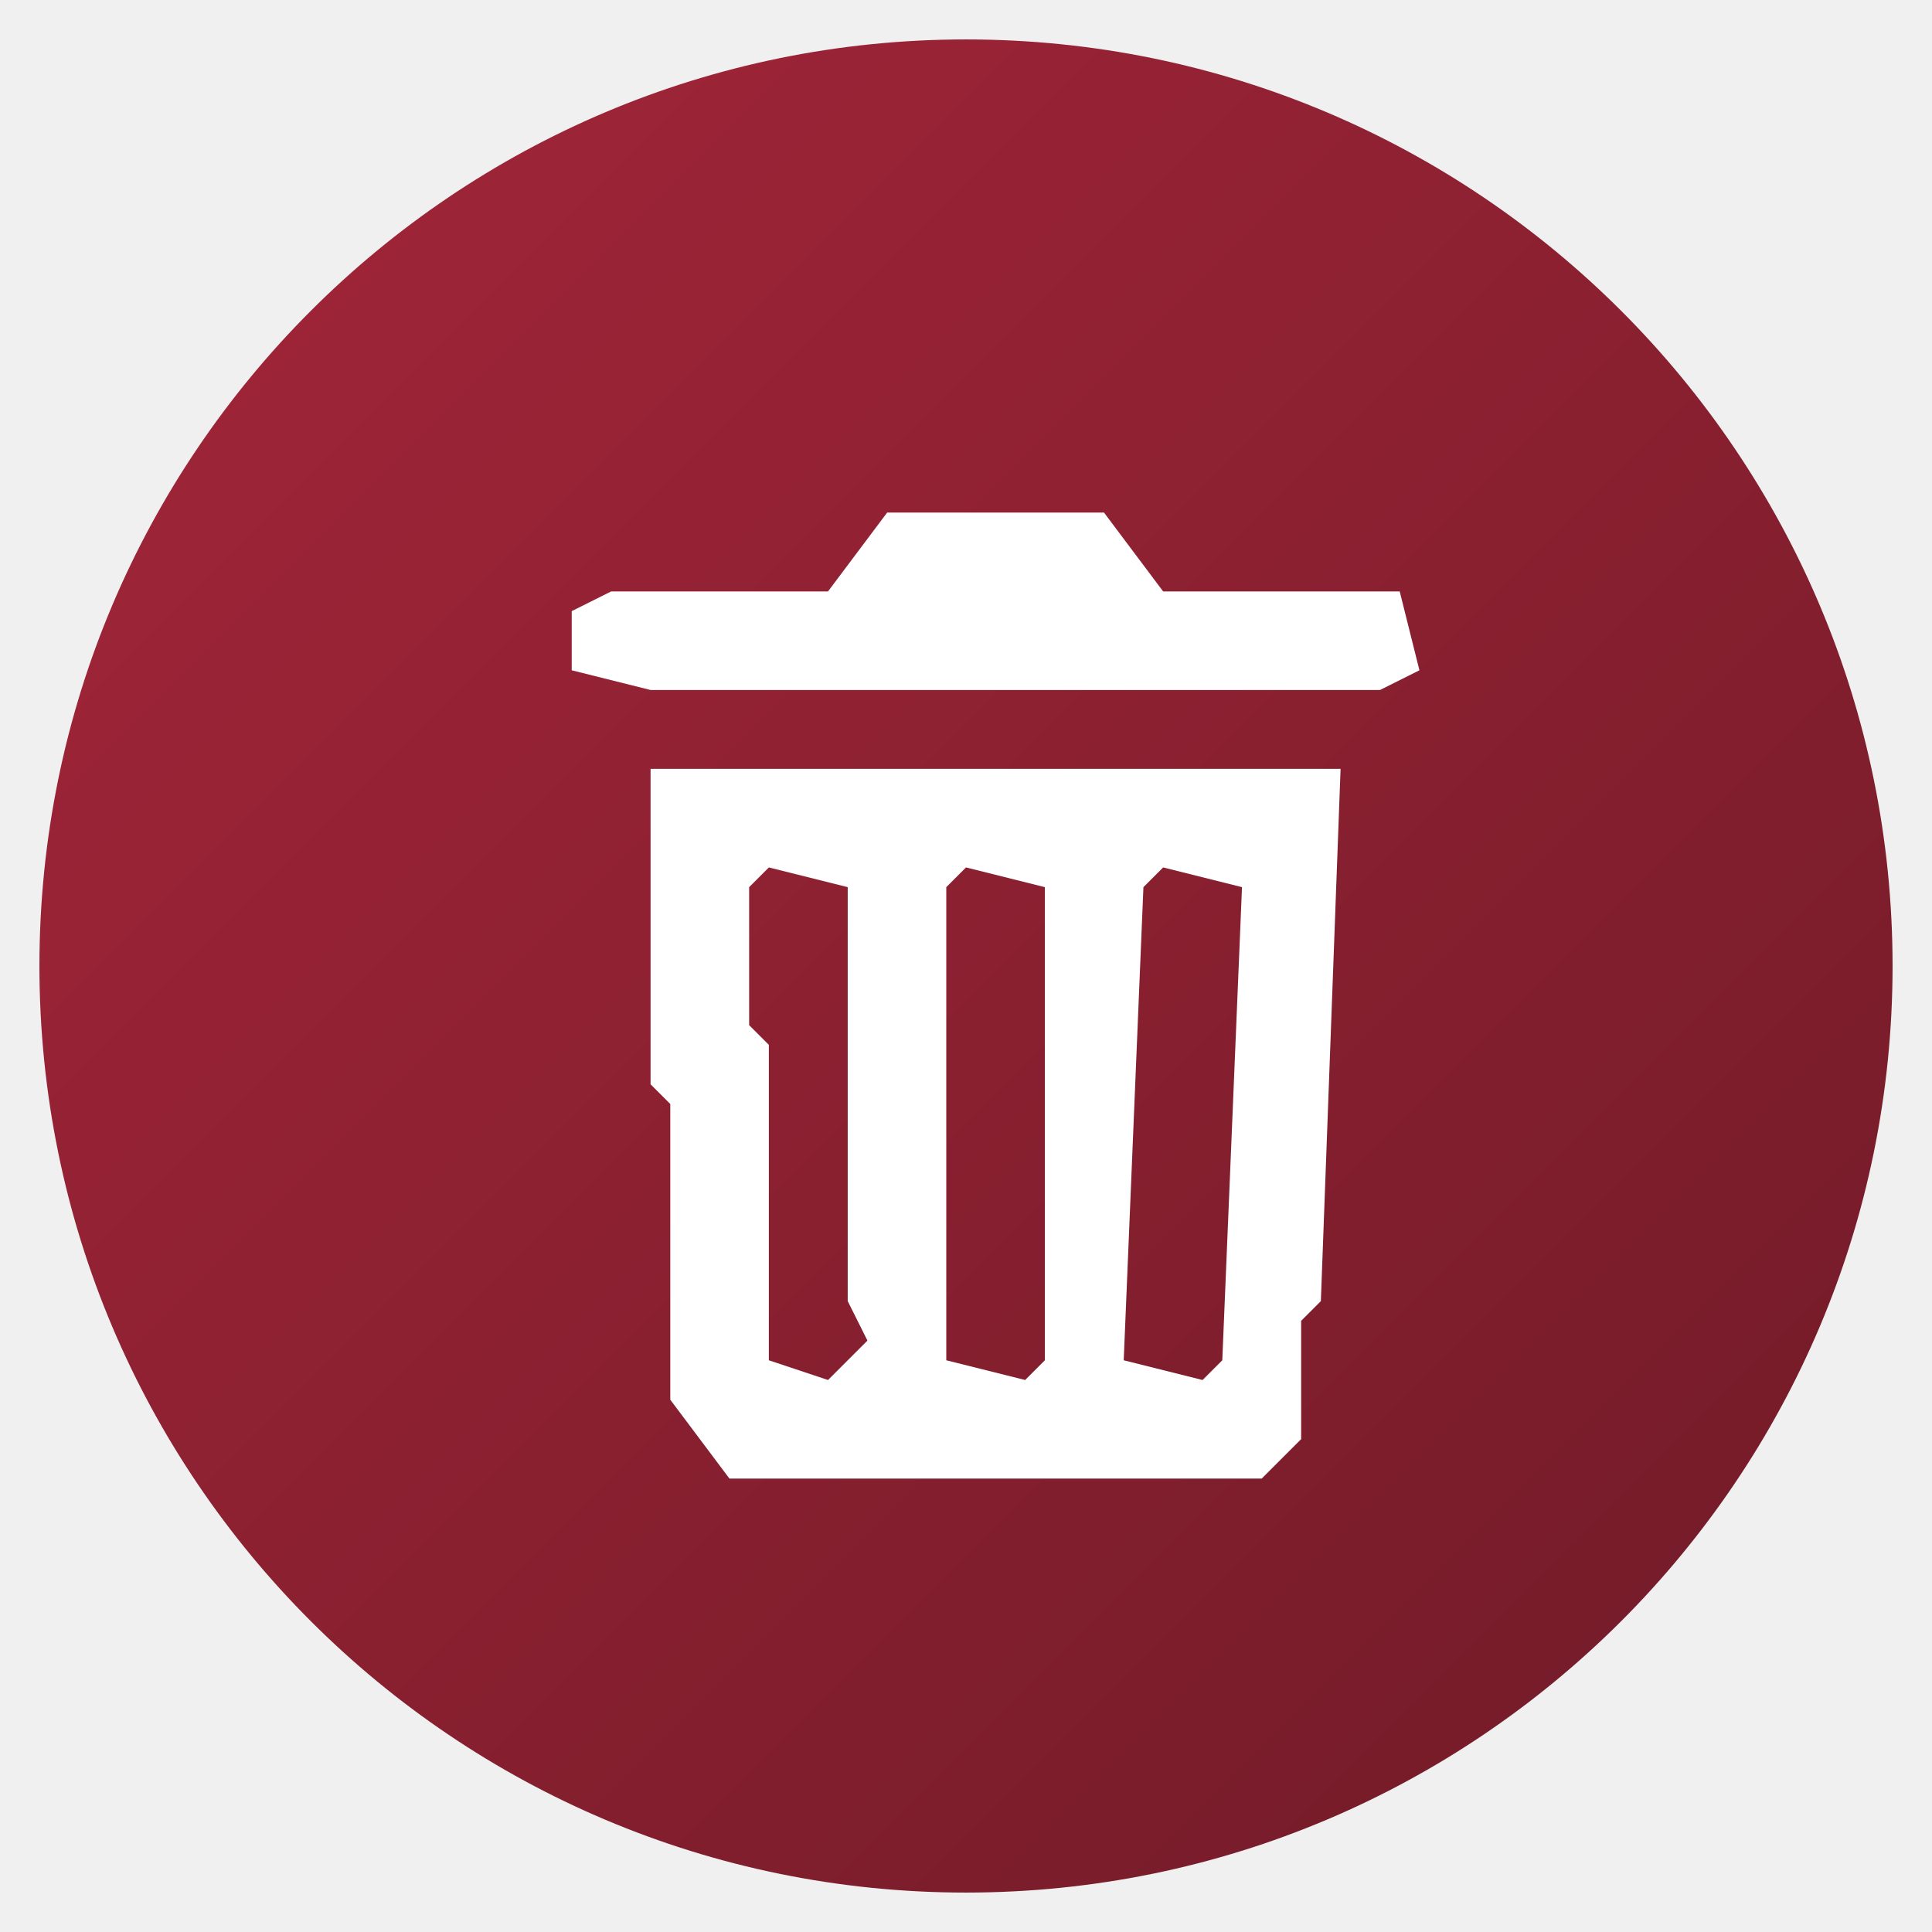
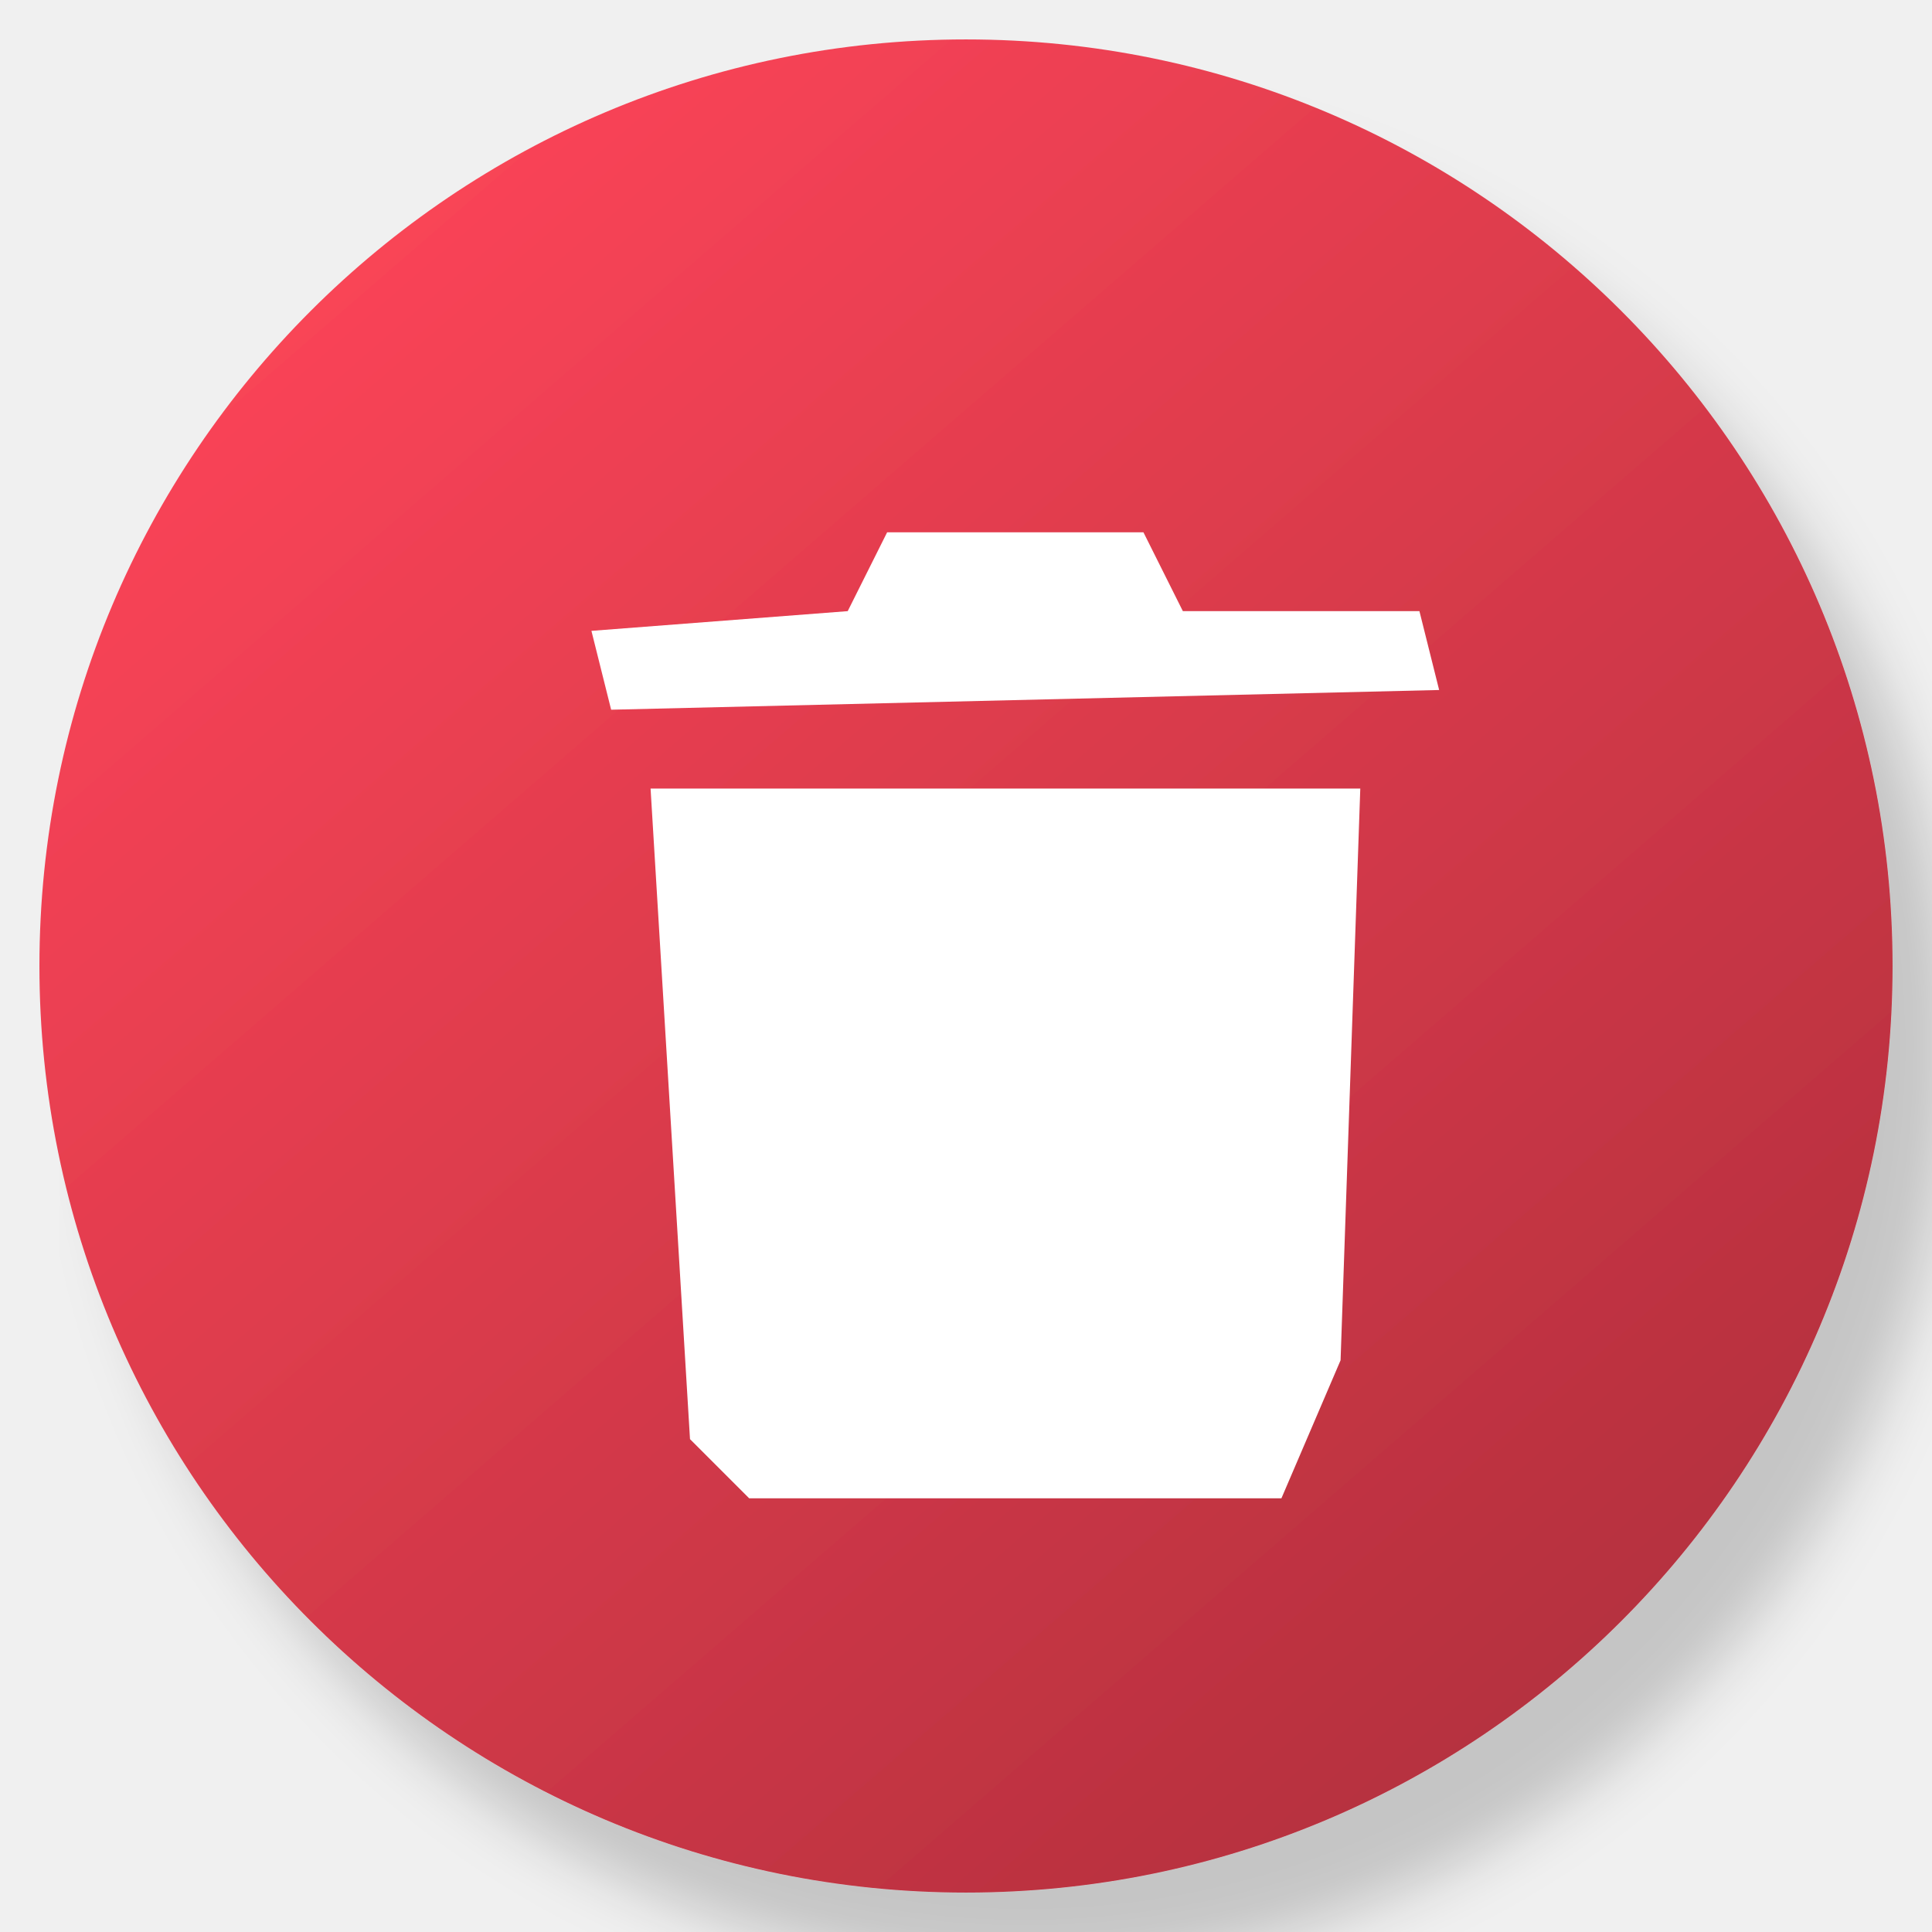
- <svg xmlns="http://www.w3.org/2000/svg" viewBox="0 0 98 98" width="98" height="98">
+ <svg xmlns="http://www.w3.org/2000/svg" width="98" height="98" viewBox="0 0 98 98">
  <defs>
-     <linearGradient id="g" x1="0" y1="0" x2="1" y2="1">
-       <stop offset="0" stop-color="#A5263A" />
-       <stop offset="1" stop-color="#6F1A27" />
+     <linearGradient id="bg" x1="18" y1="12" x2="82" y2="86" gradientUnits="userSpaceOnUse">
+       <stop offset="0" stop-color="rgb(250,68,87)" />
+       <stop offset="1" stop-color="rgb(180,48,62)" />
    </linearGradient>
+     <filter id="soft" x="-20%" y="-20%" width="140%" height="140%">
+       <feDropShadow dx="3" dy="4" stdDeviation="1.5" flood-opacity=".18" />
+     </filter>
  </defs>
-   <circle cx="49" cy="49" r="47" fill="url(#g)" />
-   <path d="M 33.0,39.0 L 33.0,55.0 L 34.0,56.0 L 34.0,71.0 L 37.0,75.0 L 64.0,75.0 L 66.0,73.0 L 66.0,67.0 L 67.0,66.0 L 68.0,39.0 Z M 59.0,44.0 L 63.0,45.0 L 62.0,69.0 L 61.0,70.0 L 57.0,69.0 L 58.0,45.0 Z M 49.0,44.0 L 53.0,45.0 L 53.0,69.0 L 52.0,70.0 L 48.0,69.0 L 48.0,45.0 Z M 39.0,44.0 L 43.0,45.0 L 43.0,66.0 L 44.0,68.0 L 42.0,70.0 L 39.0,69.0 L 39.0,53.0 L 38.0,52.0 L 38.0,45.0 Z M 29.0,31.0 L 29.0,34.0 L 33.0,35.0 L 70.0,35.0 L 72.0,34.0 L 71.0,30.0 L 59.0,30.0 L 56.0,26.0 L 45.0,26.0 L 42.0,30.0 L 31.0,30.0 Z" fill="#fff" fill-rule="evenodd" stroke="none" />
+   <circle cx="49" cy="49" r="47" fill="url(#bg)" filter="url(#soft)" />
+   <g transform="translate(0,0)">
+     <path d="M 33.00 40.00 L 35.00 73.00 L 38.00 76.00 L 65.00 76.00 L 68.00 69.00 L 69.00 40.00 Z" fill="#FFFFFF" />
+     <path d="M 30.00 32.00 L 31.00 36.00 L 73.00 35.00 L 72.00 31.00 L 60.00 31.00 L 58.00 27.00 L 45.00 27.00 L 43.00 31.00 Z" fill="#FFFFFF" />
+     <path d="M 50.00 45.00 L 53.00 45.00 L 54.00 46.00 L 54.00 69.00 L 52.00 71.00 L 49.00 70.00 L 49.00 46.00 Z" fill="#FFFFFF" />
+     <path d="M 60.00 45.00 L 63.00 46.00 L 63.00 69.00 L 61.00 71.00 L 58.00 70.00 L 59.00 46.00 Z" fill="#FFFFFF" />
+     <path d="M 40.00 45.00 L 43.00 45.00 L 44.00 46.00 L 44.00 70.00 L 43.00 71.00 L 40.00 70.00 L 40.00 51.00 L 39.00 50.00 L 39.00 46.00 Z" fill="#FFFFFF" />
+   </g>
</svg>
